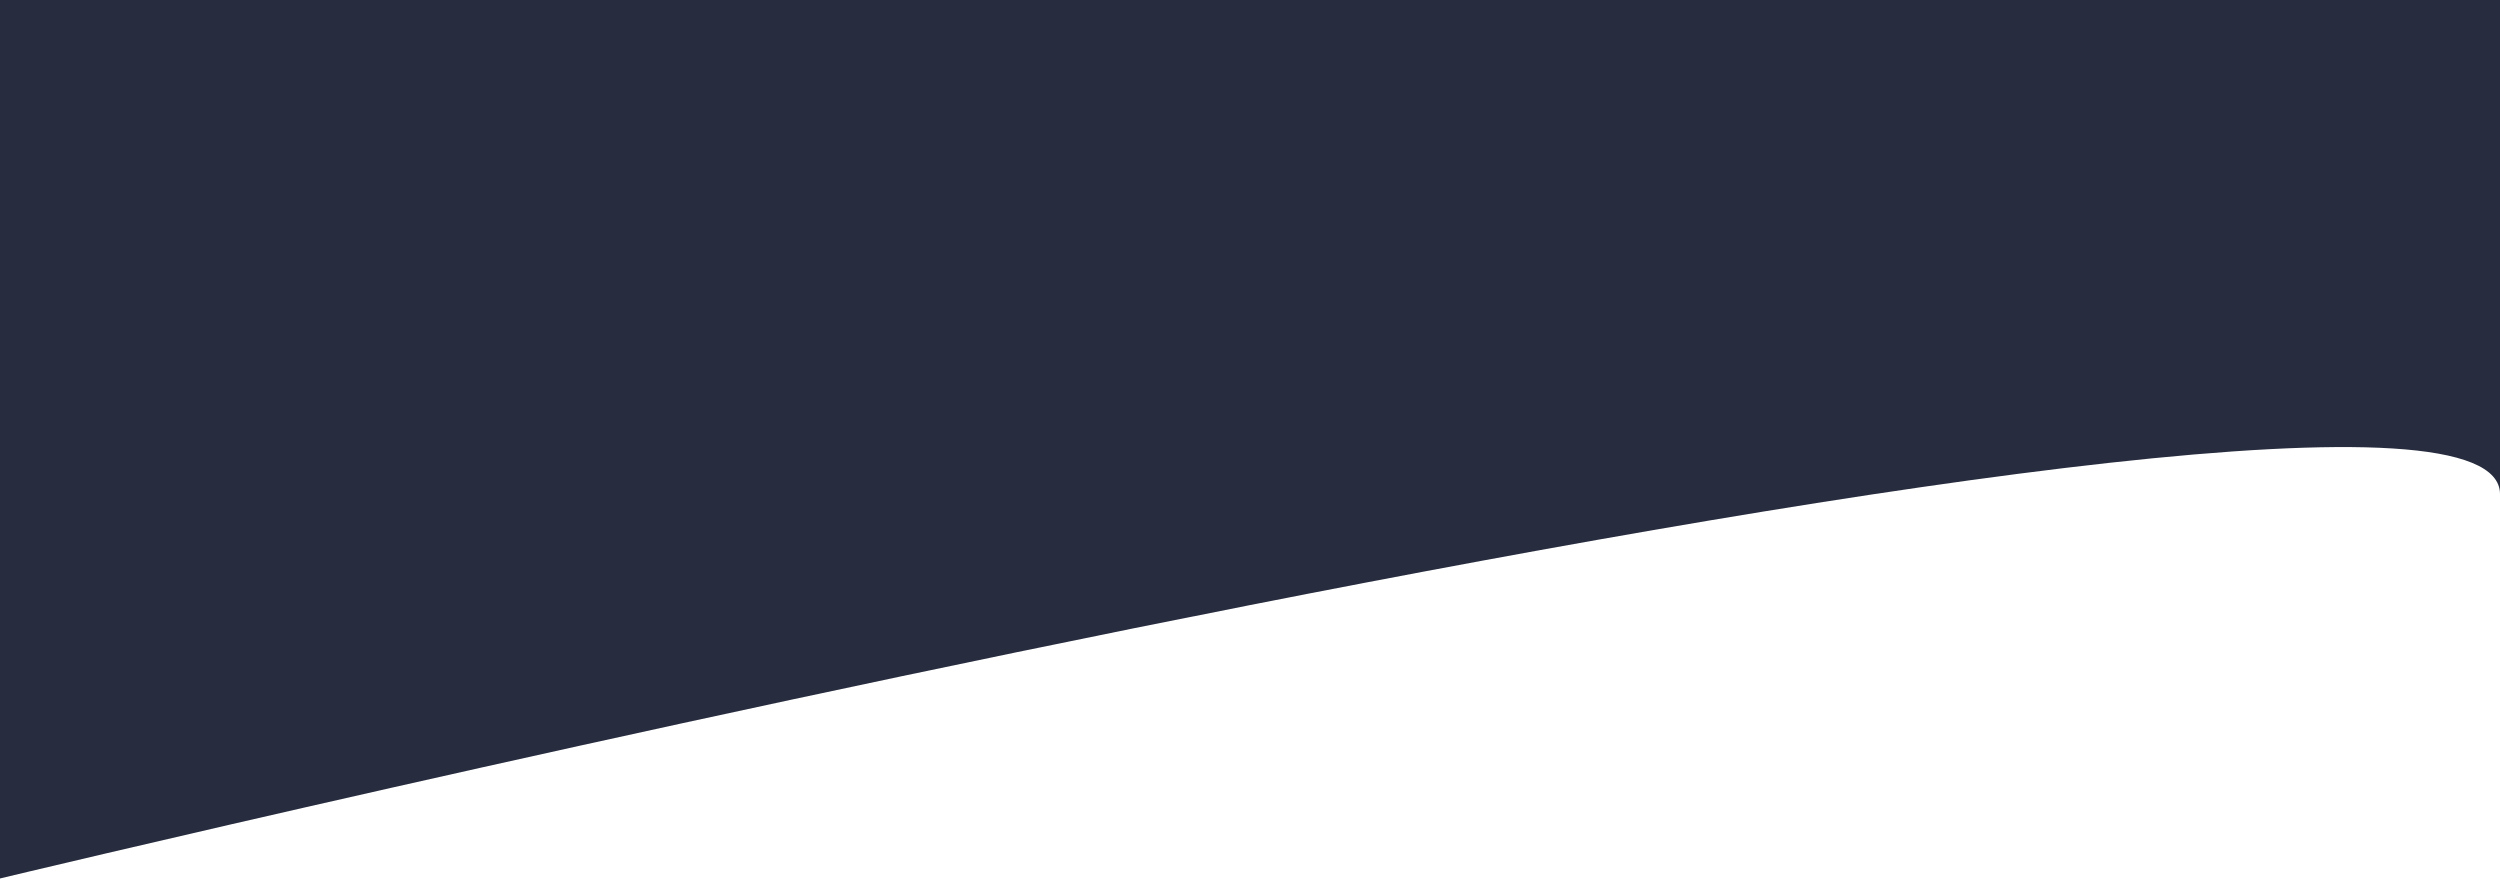
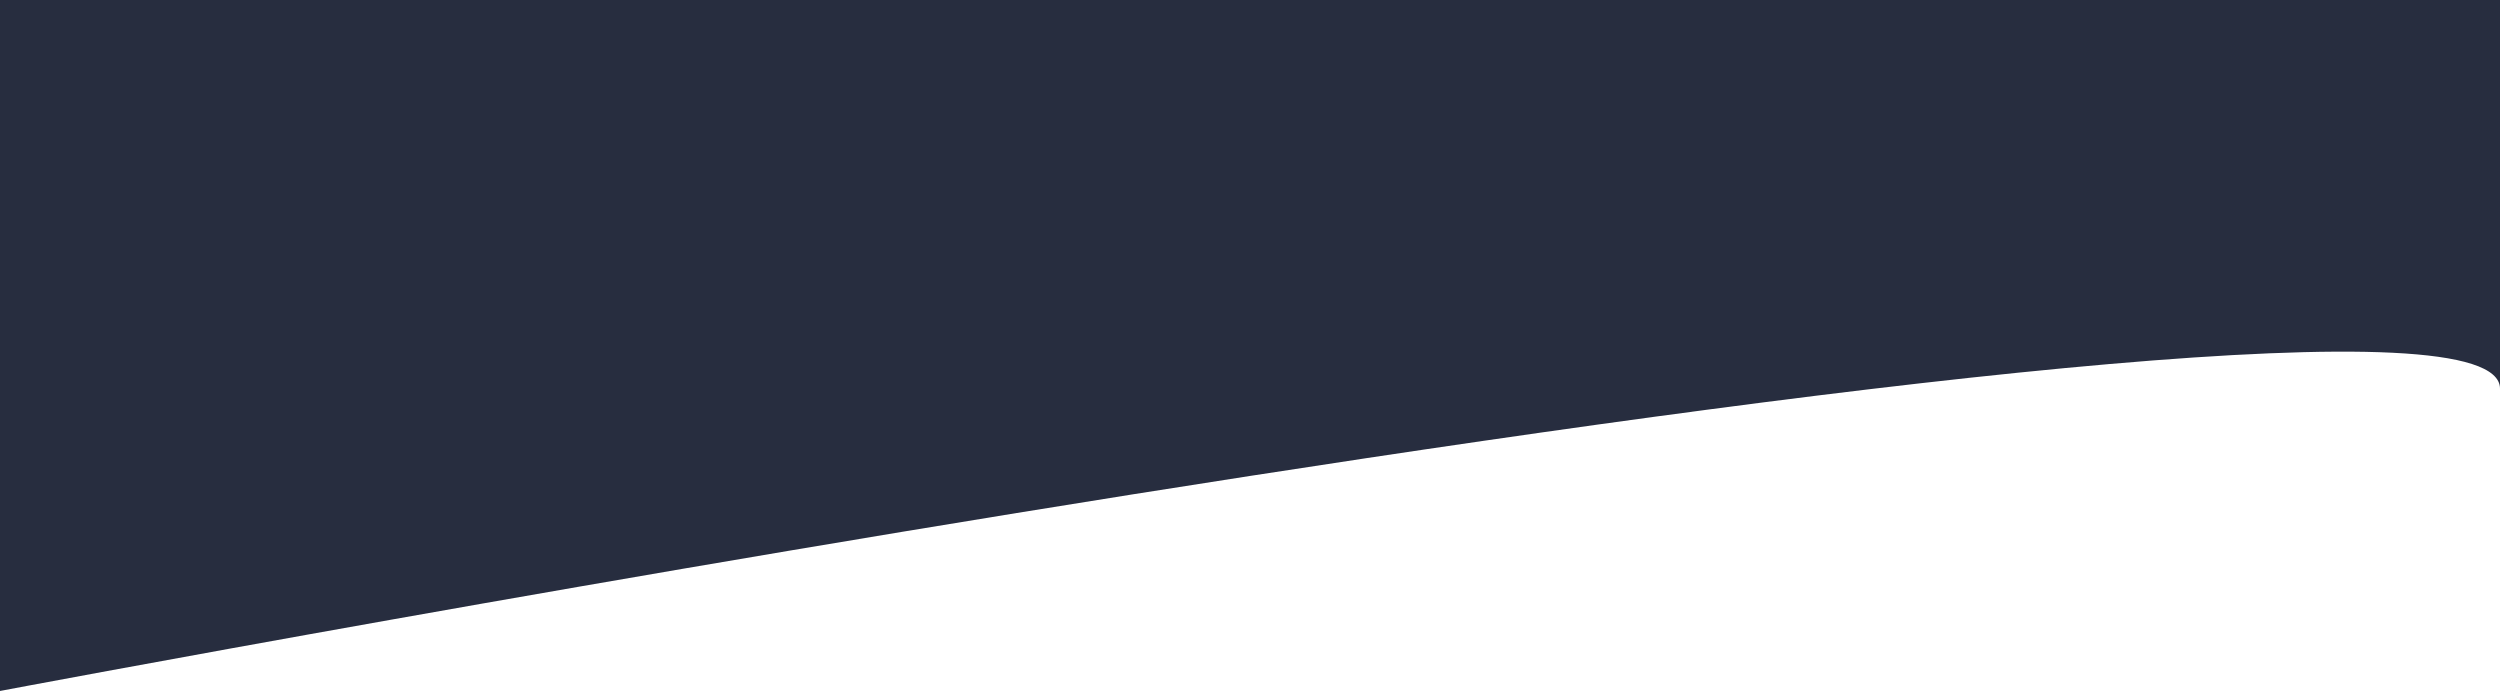
- <svg xmlns="http://www.w3.org/2000/svg" width="1440" height="506" viewBox="0 0 1440 506" fill="none">
-   <path d="M0 506V0H1440V284.625C1440 159.882 0 506 0 506Z" fill="#10172B" fill-opacity="0.9" />
+ <svg xmlns="http://www.w3.org/2000/svg" width="1440" height="398" viewBox="0 0 1440 398" fill="none">
+   <path d="M0 398V0H1440V223.875C1440 125.757 0 398 0 398Z" fill="#10172B" fill-opacity="0.9" />
</svg>
